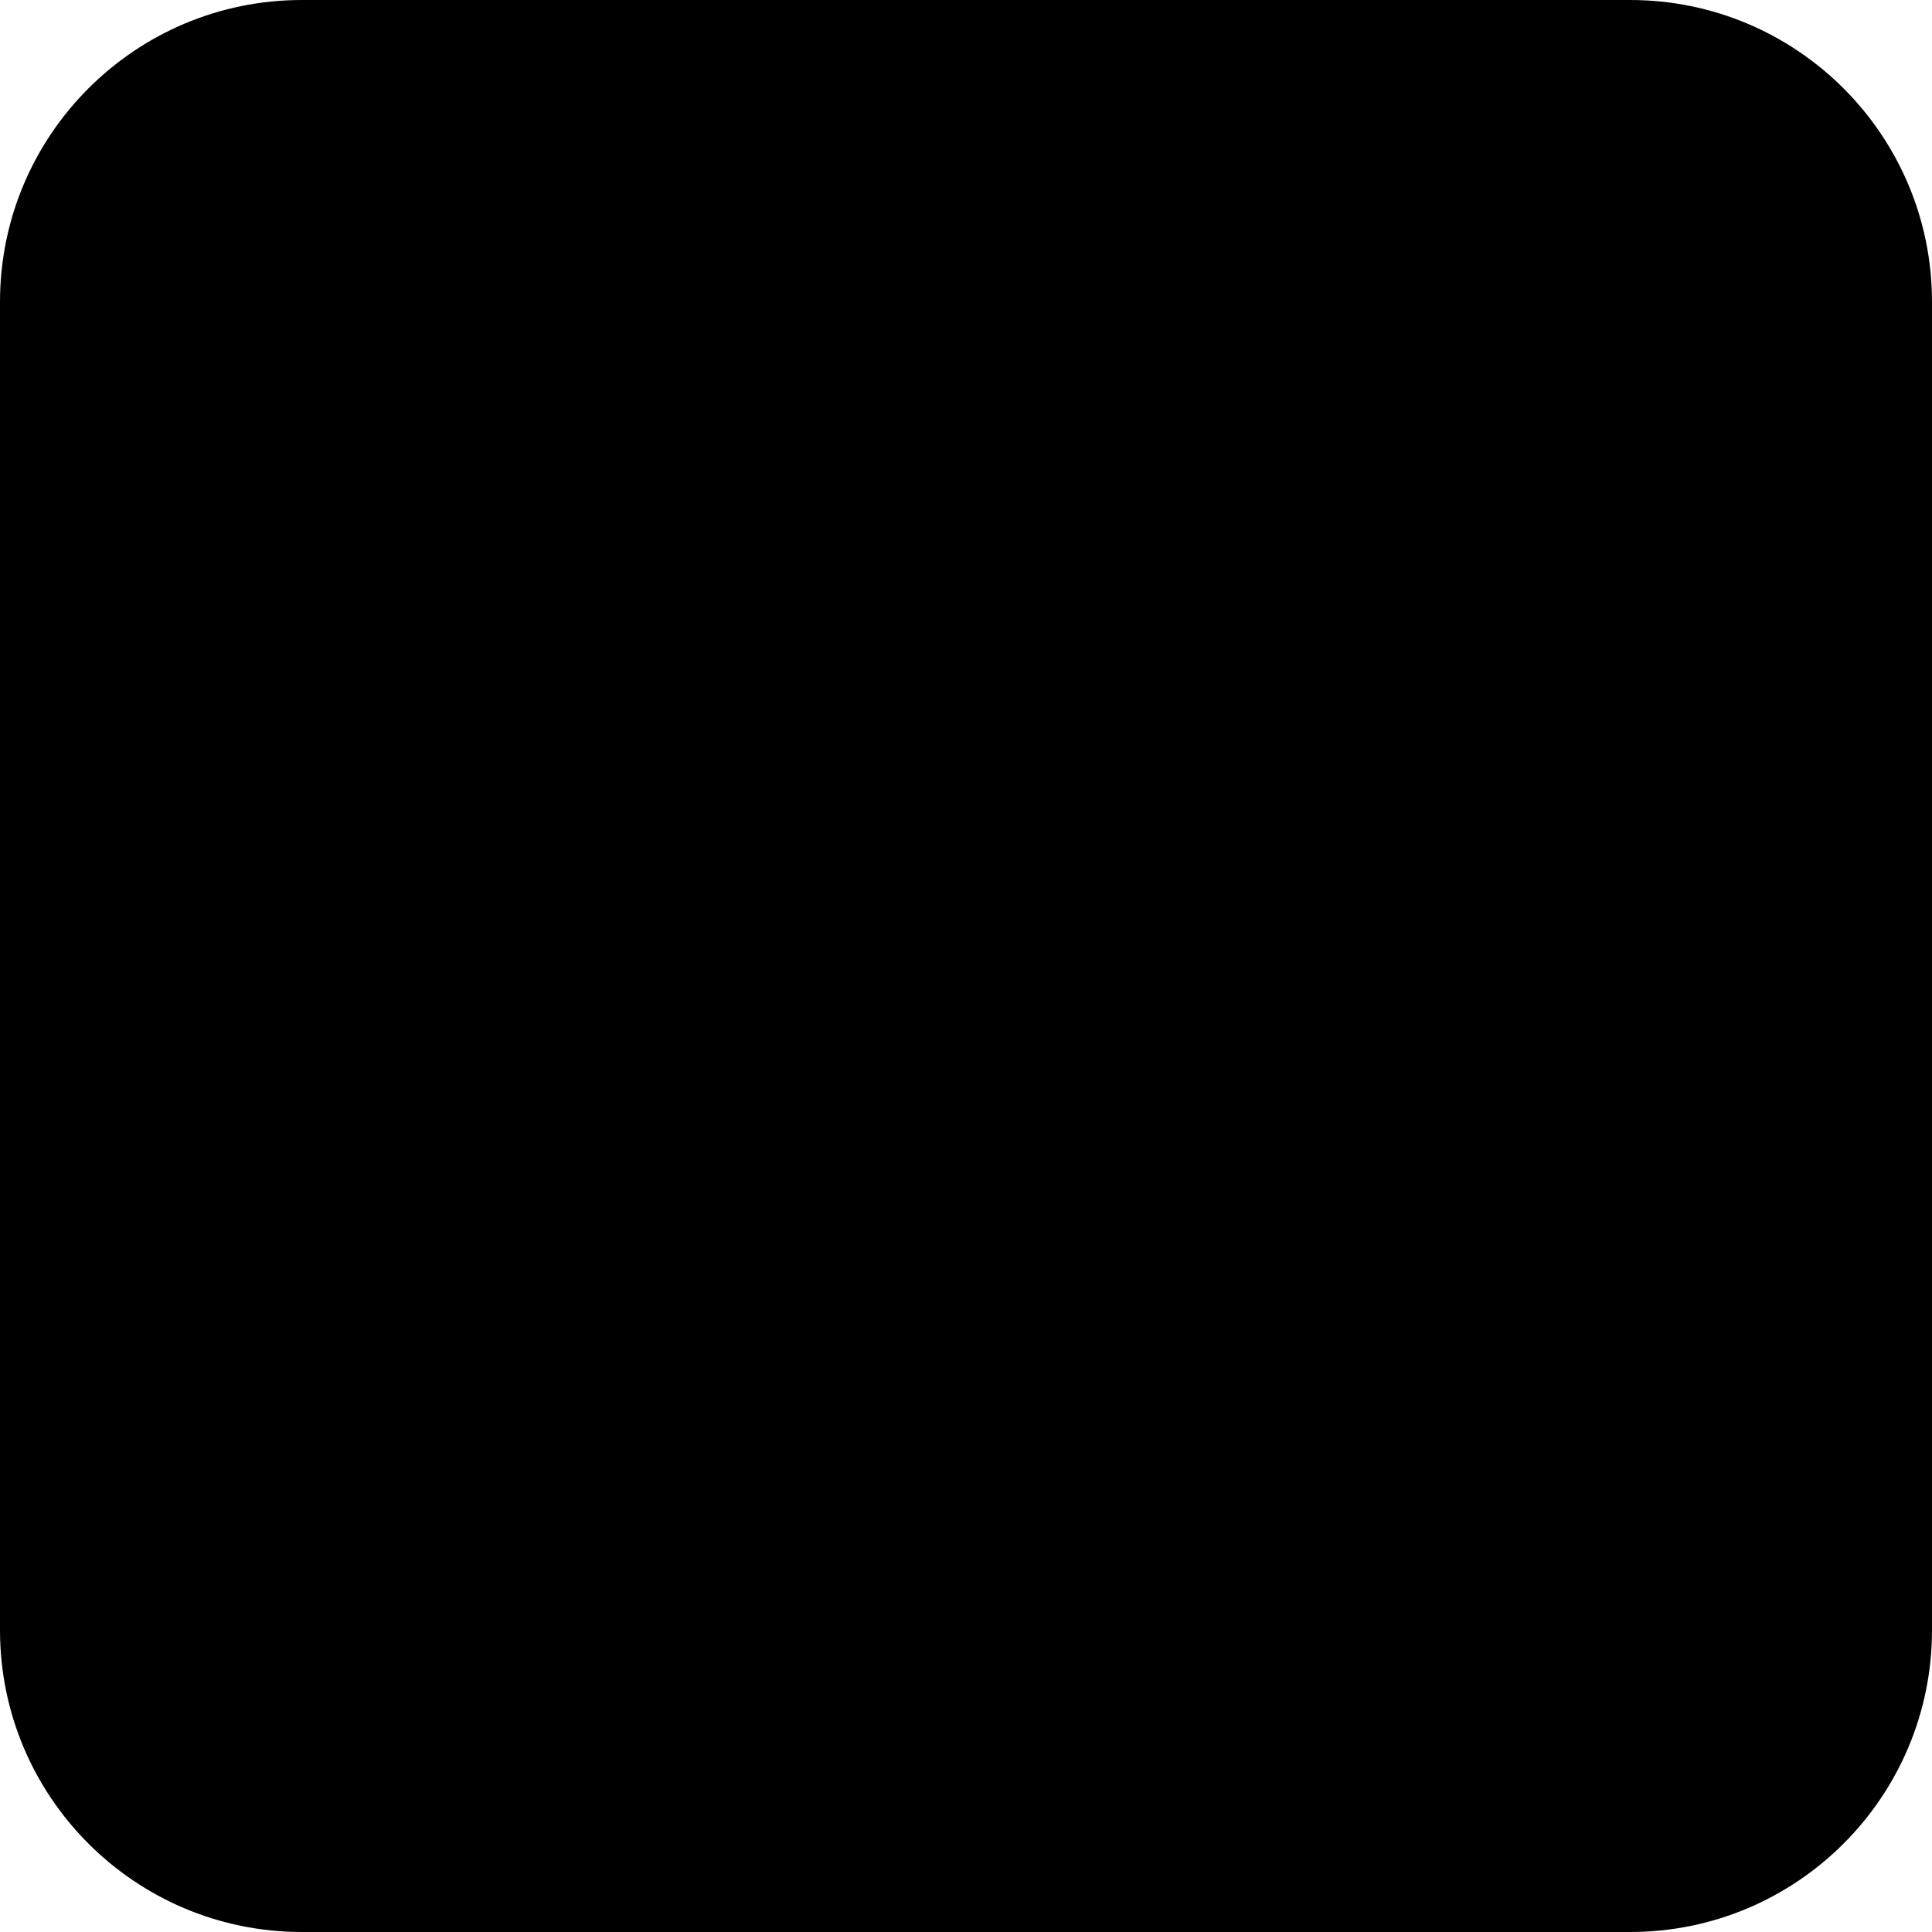
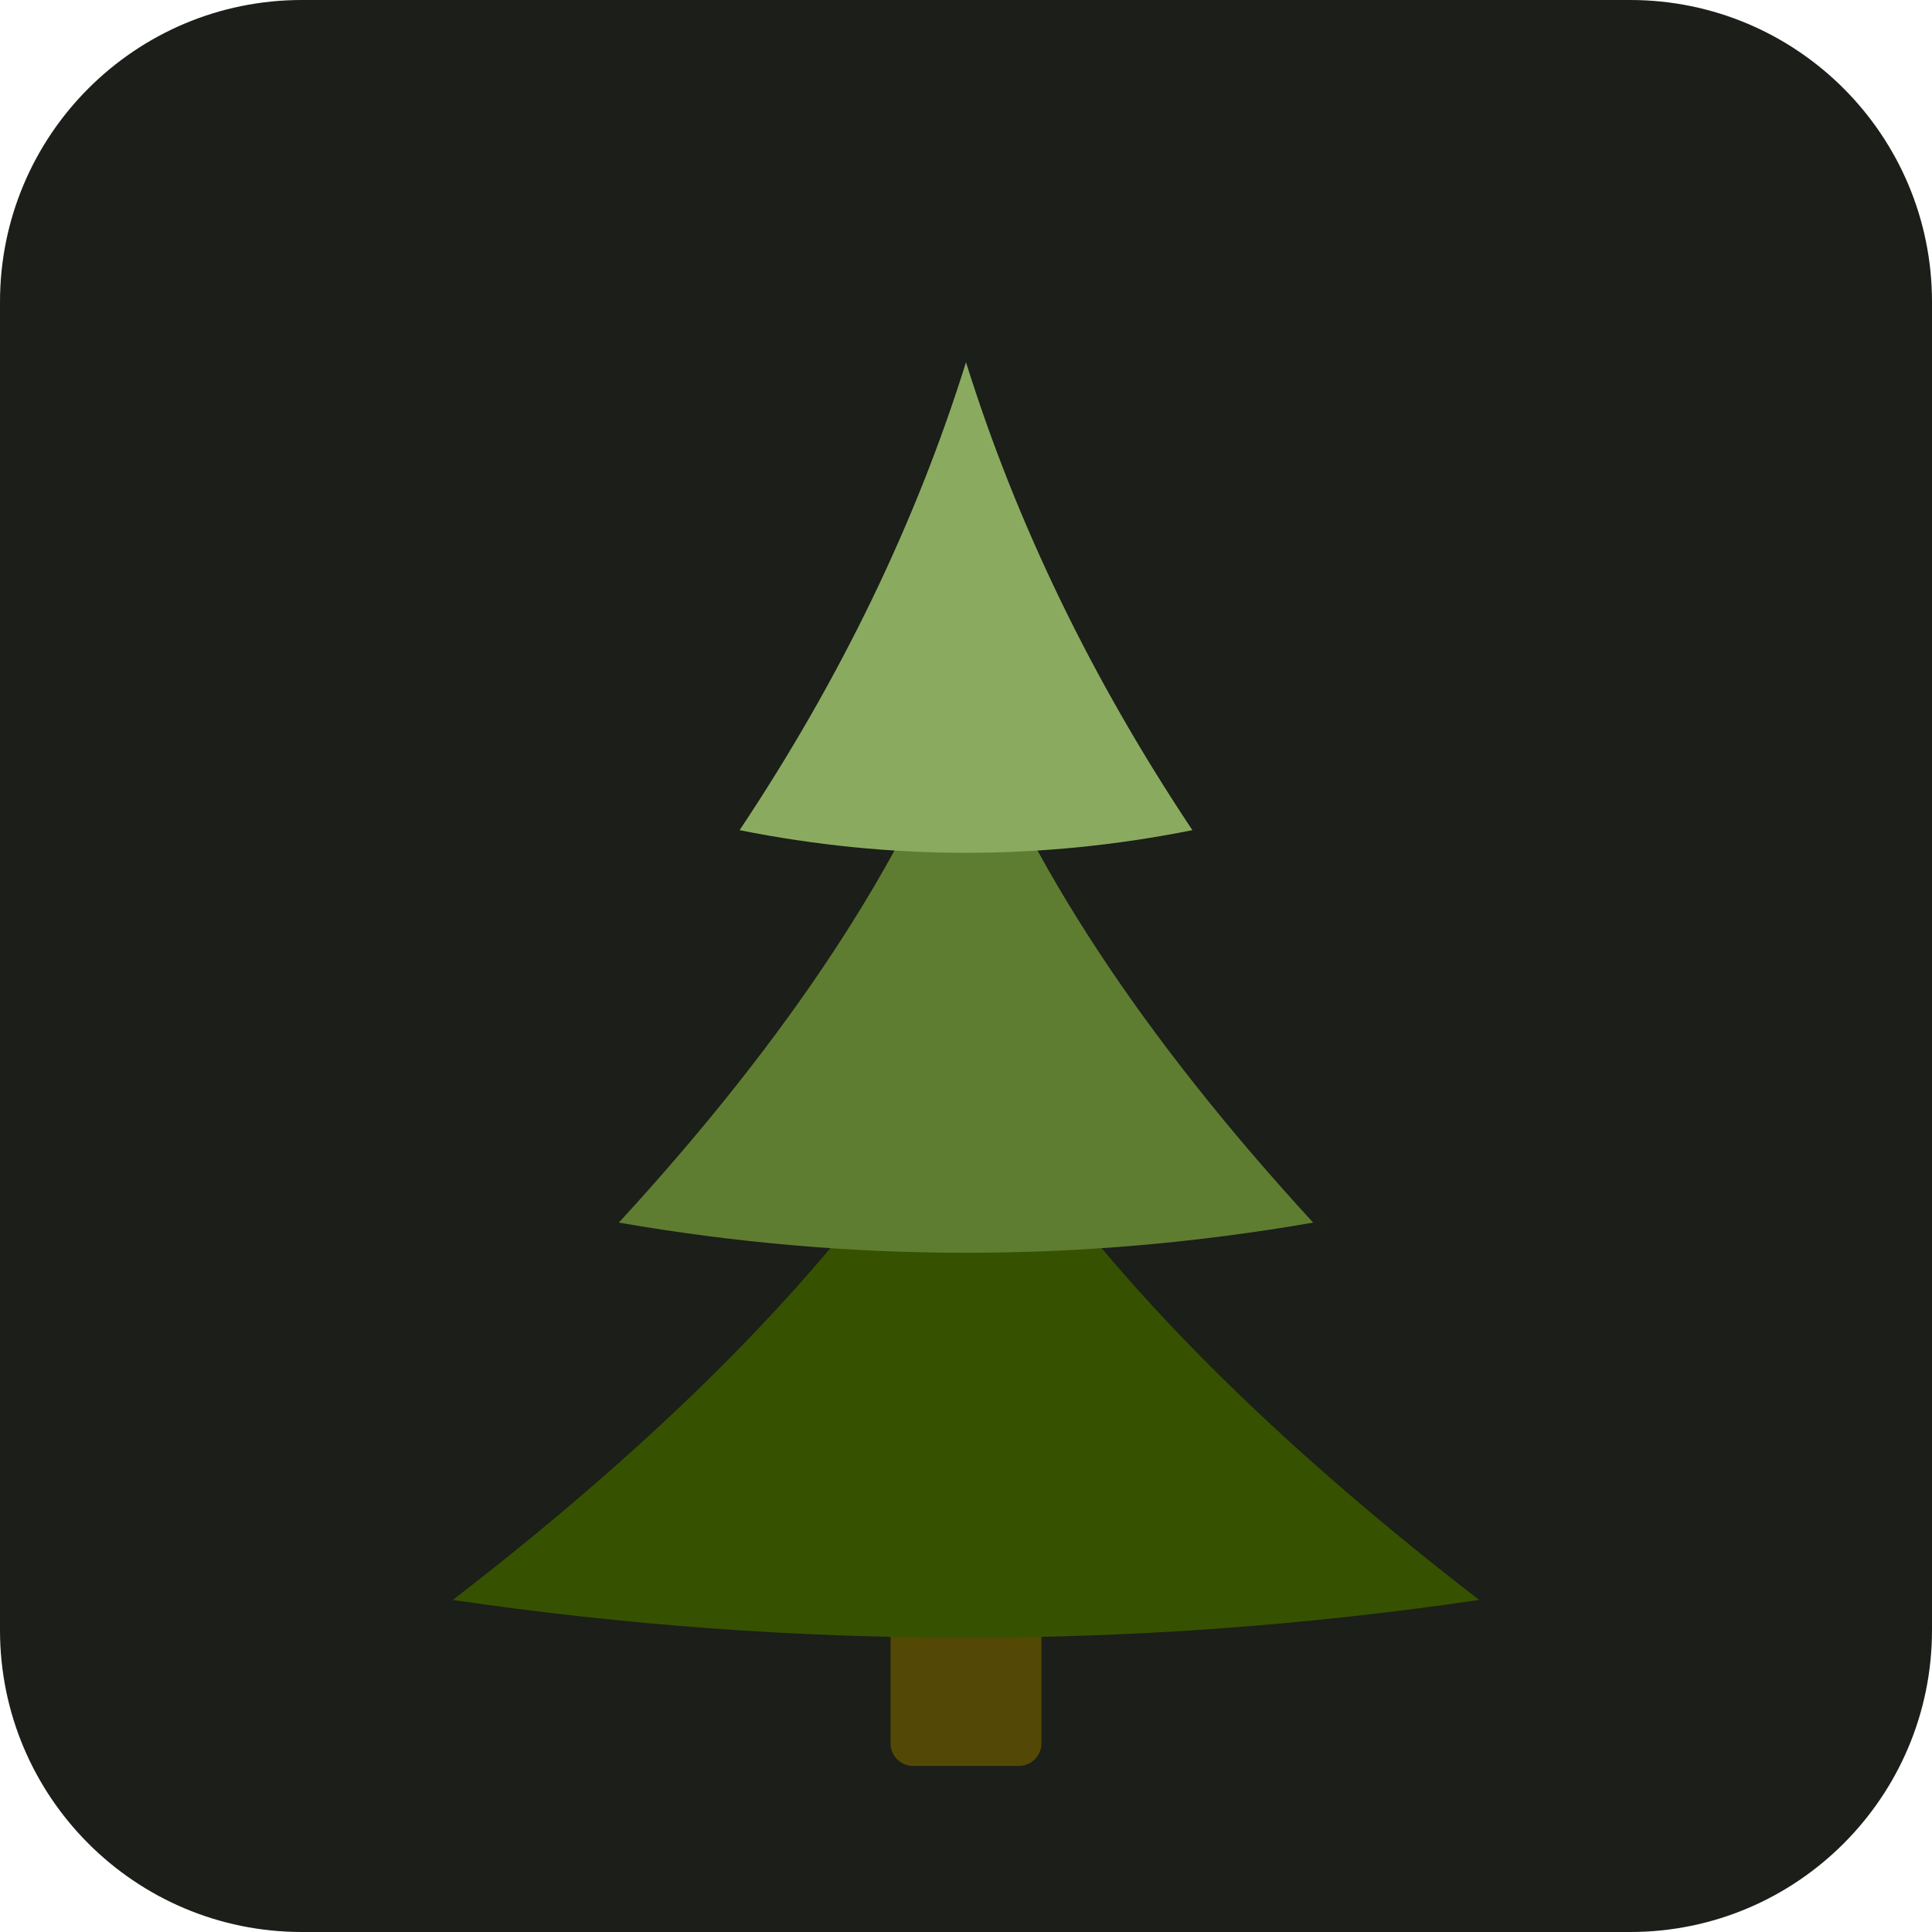
<svg xmlns="http://www.w3.org/2000/svg" viewBox="0 0 256 256" width="40" height="40" role="img" aria-label="Darcula Forest">
-   <rect width="256" height="256" rx="40" fill="oklch(0.23 0.010 128)" />
-   <rect x="118" y="212" width="20" height="22" rx="3" fill="oklch(0.4 0.08 98)" />
-   <path d="M 128 140 Q 148 175 196 212 Q 128 222 60 212 Q 108 175 128 140 Z" fill="oklch(0.40 0.110 128)" />
-   <path d="M 128 92 Q 140 125 174 162 Q 128 170 82 162 Q 116 125 128 92 Z" fill="oklch(0.55 0.110 128)" />
-   <path d="M 128 48 Q 138 80 158 110 Q 128 116 98 110 Q 118 80 128 48 Z" fill="oklch(0.70 0.110 128)" />
+   <rect width="256" height="256" rx="40" fill="#1b1e19" />
+   <rect x="118" y="212" width="20" height="22" rx="3" fill="#534805" />
+   <path d="M 128 140 Q 148 175 196 212 Q 128 222 60 212 Q 108 175 128 140 Z" fill="#365200" />
+   <path d="M 128 92 Q 140 125 174 162 Q 128 170 82 162 Q 116 125 128 92 Z" fill="#5f7d31" />
+   <path d="M 128 48 Q 138 80 158 110 Q 128 116 98 110 Q 118 80 128 48 Z" fill="#8aab5f" />
</svg>
